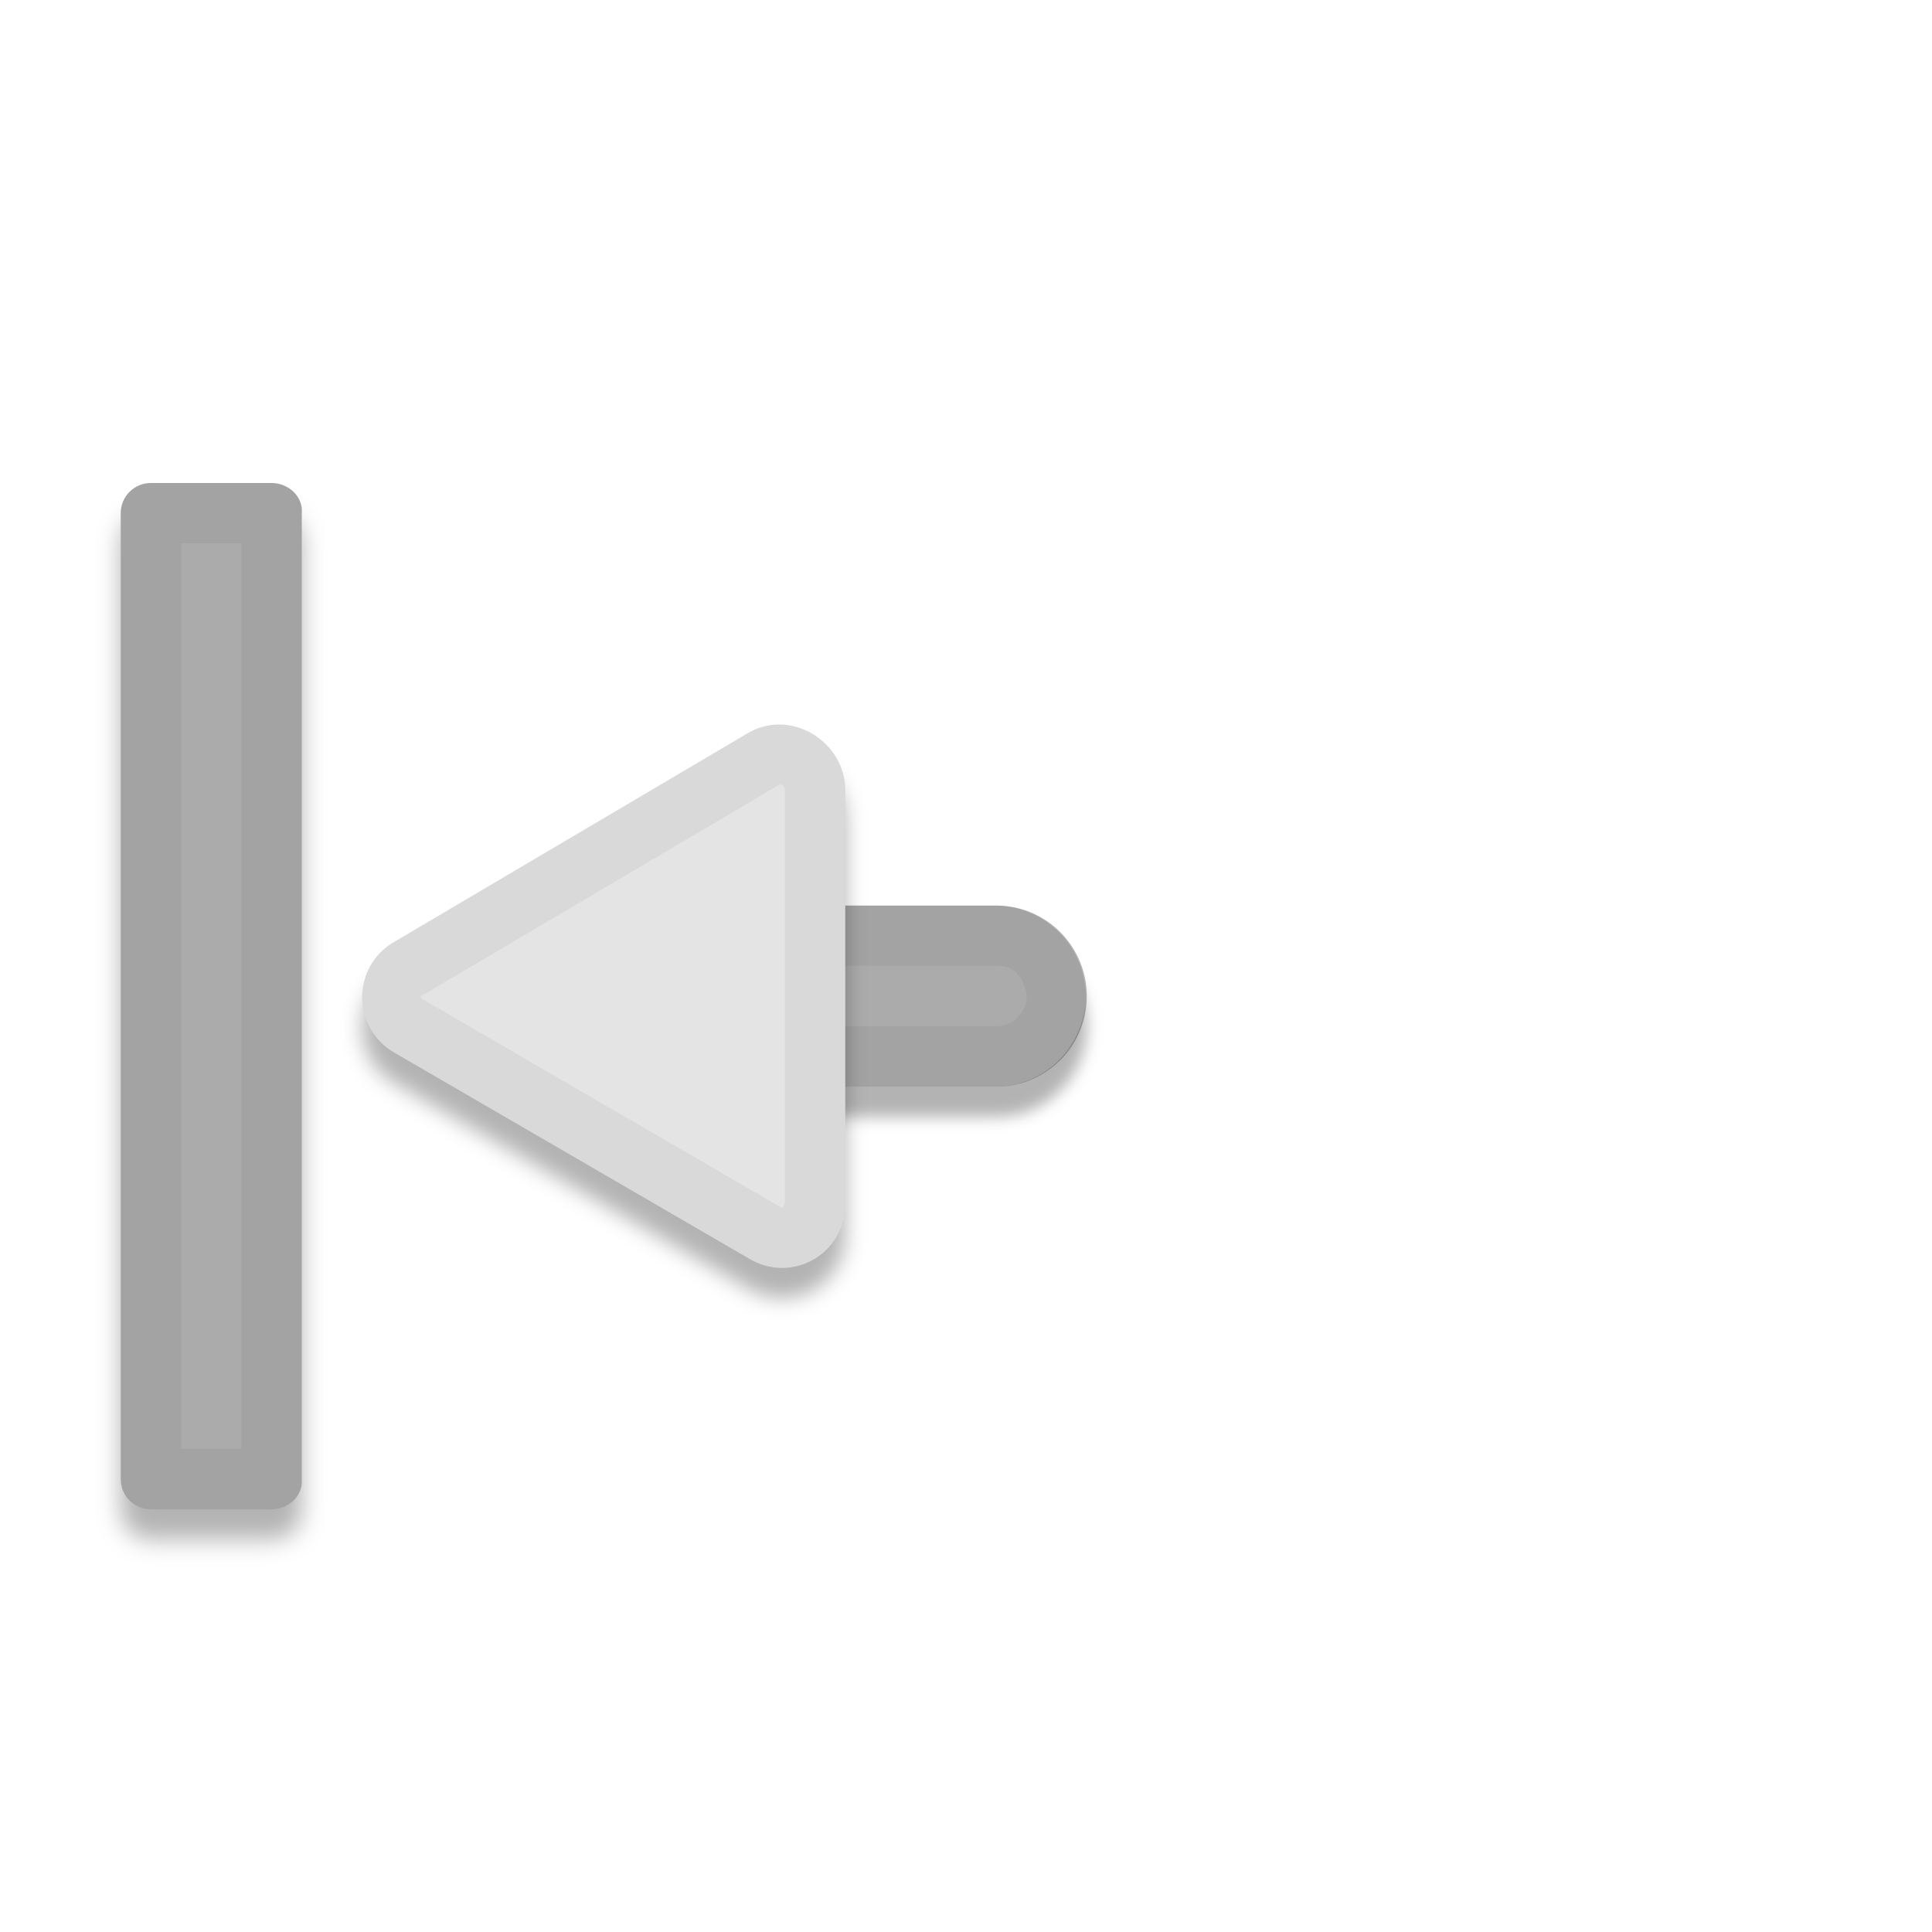
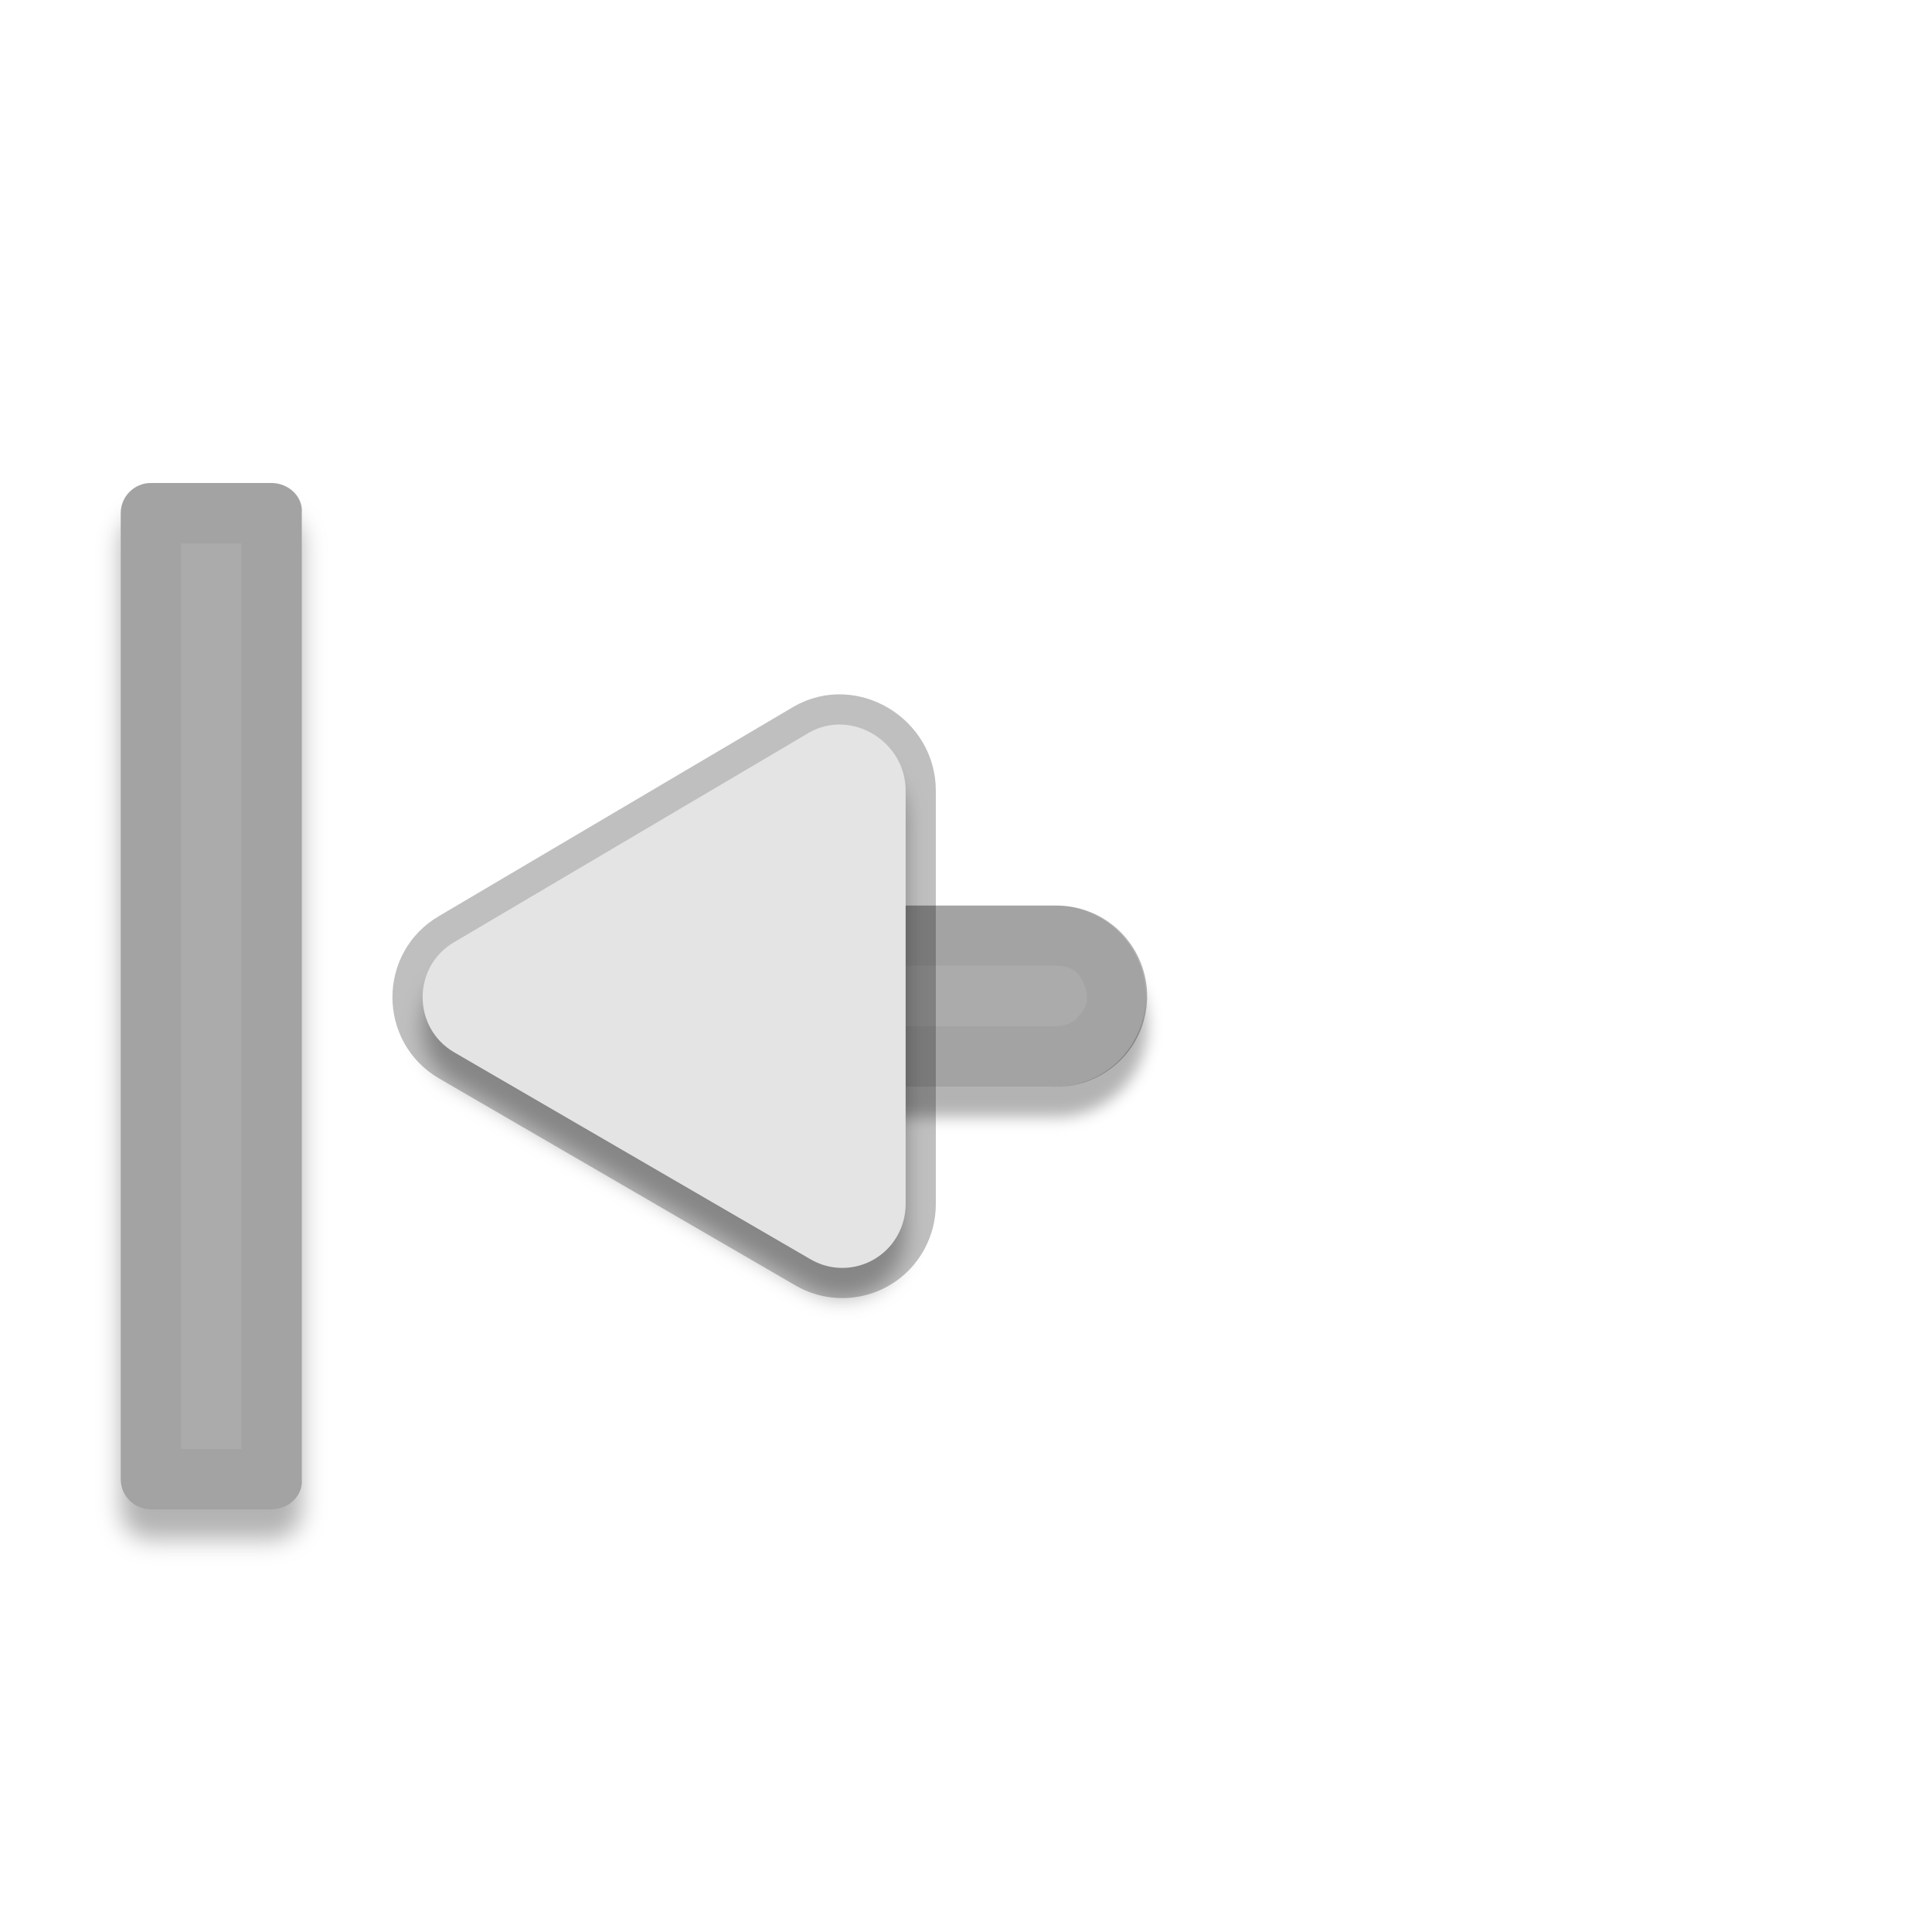
<svg xmlns="http://www.w3.org/2000/svg" id="svg5327" width="32" height="32" version="1.1">
  <defs id="defs5329">
    <filter id="filter920" style="color-interpolation-filters:sRGB" width="1.063" height="1.198" x="-.03" y="-.1">
      <feGaussianBlur id="feGaussianBlur922" stdDeviation=".124" />
    </filter>
    <filter id="filter936" style="color-interpolation-filters:sRGB" width="1.102" height="1.091" x="-.05" y="-.04">
      <feGaussianBlur id="feGaussianBlur938" stdDeviation=".17" />
    </filter>
    <filter id="filter956" style="color-interpolation-filters:sRGB" width="1.32" height="1.056" x="-.16" y="-.03">
      <feGaussianBlur id="feGaussianBlur958" stdDeviation=".2" />
    </filter>
  </defs>
-   <g id="layer1" transform="translate(0,-1020.362)">
-     <path id="path915" style="opacity:0.3;fill:#000000;fill-opacity:1;stroke:none;stroke-width:1.999;stroke-linecap:round;stroke-linejoin:round;stroke-miterlimit:4;stroke-dasharray:none;stroke-dashoffset:0;stroke-opacity:1;paint-order:normal;filter:url(#filter956)" d="m 4.998,1045.362 c 0.026,0.276 -0.223,0.5 -0.5,0.5 H 2.5 c -0.277,0 -0.5,-0.223 -0.5,-0.5 v -8.5 -7.5 c 0,-0.277 0.223,-0.5 0.5,-0.5 h 1.998 c 0.277,0 0.526,0.224 0.5,0.5 v 7.5 z" />
-     <path id="path917" style="color:#000000;font-style:normal;font-variant:normal;font-weight:normal;font-stretch:normal;font-size:medium;line-height:normal;font-family:sans-serif;font-variant-ligatures:normal;font-variant-position:normal;font-variant-caps:normal;font-variant-numeric:normal;font-variant-alternates:normal;font-feature-settings:normal;text-indent:0;text-align:start;text-decoration:none;text-decoration-line:none;text-decoration-style:solid;text-decoration-color:#000000;letter-spacing:normal;word-spacing:normal;text-transform:none;writing-mode:lr-tb;direction:ltr;text-orientation:mixed;dominant-baseline:auto;baseline-shift:baseline;text-anchor:start;white-space:normal;shape-padding:0;clip-rule:nonzero;display:inline;overflow:visible;visibility:visible;opacity:0.3;isolation:auto;mix-blend-mode:normal;color-interpolation:sRGB;color-interpolation-filters:linearRGB;solid-color:#000000;solid-opacity:1;vector-effect:none;fill:#000000;fill-opacity:1;fill-rule:nonzero;stroke:none;stroke-width:3;stroke-linecap:round;stroke-linejoin:miter;stroke-miterlimit:4;stroke-dasharray:none;stroke-dashoffset:0;stroke-opacity:1;color-rendering:auto;image-rendering:auto;shape-rendering:auto;text-rendering:auto;enable-background:accumulate;filter:url(#filter920)" d="m 17.527,1038.453 a 1.5,1.5 0 0 1 -1.05,0.409 h -6.364 a 1.501,1.501 0 1 1 0,-3.001 h 6.364 a 1.5,1.5 0 0 1 1.051,2.592 z" />
-     <path id="rect825" style="opacity:1;fill:#e4e4e4;fill-opacity:1;stroke:none;stroke-width:1.999;stroke-linecap:round;stroke-linejoin:round;stroke-miterlimit:4;stroke-dasharray:none;stroke-dashoffset:0;stroke-opacity:1;paint-order:normal" d="m 4.998,1044.862 c 0.026,0.276 -0.223,0.5 -0.5,0.5 H 2.5 c -0.277,0 -0.5,-0.223 -0.5,-0.5 v -8.5 -7.5 c 0,-0.277 0.223,-0.5 0.5,-0.5 h 1.998 c 0.277,0 0.526,0.224 0.5,0.5 v 7.5 z" />
-     <path id="path830" style="opacity:0.25;fill:#000000;fill-opacity:1;stroke:none;stroke-width:1.999;stroke-linecap:round;stroke-linejoin:round;stroke-miterlimit:4;stroke-dasharray:none;stroke-dashoffset:0;stroke-opacity:1;paint-order:normal" d="m 4.998,1044.862 c 0.026,0.276 -0.223,0.5 -0.5,0.5 H 2.5 c -0.277,0 -0.5,-0.223 -0.5,-0.5 v -8.5 -7.5 c 0,-0.277 0.223,-0.5 0.5,-0.5 h 1.998 c 0.277,0 0.526,0.224 0.5,0.5 v 7.5 z" />
-     <path id="path829" style="fill:none;stroke:#e4e4e4;stroke-width:3;stroke-linecap:round;stroke-linejoin:miter;stroke-miterlimit:4;stroke-dasharray:none;stroke-opacity:1" d="m 16.479,1036.862 h -6.364" />
-     <path id="path919" style="opacity:0.3;fill:#000000;fill-opacity:1;stroke-width:0.265;filter:url(#filter936)" d="m 13.873,1041.313 c -0.282,0.52 -0.934,0.704 -1.445,0.408 l -5.903,-3.428 c -0.7,-0.406 -0.7,-1.421 -7e-4,-1.827 l 5.876,-3.469 c 0.703,-0.401 1.6,0.146 1.6,0.959 v 6.852 c -6e-4,0.176 -0.044,0.351 -0.129,0.505 z" />
-     <path id="path951" style="color:#000000;font-style:normal;font-variant:normal;font-weight:normal;font-stretch:normal;font-size:medium;line-height:normal;font-family:sans-serif;font-variant-ligatures:normal;font-variant-position:normal;font-variant-caps:normal;font-variant-numeric:normal;font-variant-alternates:normal;font-feature-settings:normal;text-indent:0;text-align:start;text-decoration:none;text-decoration-line:none;text-decoration-style:solid;text-decoration-color:#000000;letter-spacing:normal;word-spacing:normal;text-transform:none;writing-mode:lr-tb;direction:ltr;text-orientation:mixed;dominant-baseline:auto;baseline-shift:baseline;text-anchor:start;white-space:normal;shape-padding:0;clip-rule:nonzero;display:inline;overflow:visible;visibility:visible;opacity:0.25;isolation:auto;mix-blend-mode:normal;color-interpolation:sRGB;color-interpolation-filters:linearRGB;solid-color:#000000;solid-opacity:1;vector-effect:none;fill:#000000;fill-opacity:1;fill-rule:nonzero;stroke:none;stroke-width:3;stroke-linecap:round;stroke-linejoin:miter;stroke-miterlimit:4;stroke-dasharray:none;stroke-dashoffset:0;stroke-opacity:1;color-rendering:auto;image-rendering:auto;shape-rendering:auto;text-rendering:auto;enable-background:accumulate" d="m 17.527,1037.953 a 1.5,1.5 0 0 1 -1.05,0.409 h -6.364 a 1.501,1.501 0 1 1 0,-3.001 h 6.364 a 1.5,1.5 0 0 1 1.051,2.592 z" />
-     <path id="path940" style="color:#000000;font-style:normal;font-variant:normal;font-weight:normal;font-stretch:normal;font-size:medium;line-height:normal;font-family:sans-serif;font-variant-ligatures:normal;font-variant-position:normal;font-variant-caps:normal;font-variant-numeric:normal;font-variant-alternates:normal;font-feature-settings:normal;text-indent:0;text-align:start;text-decoration:none;text-decoration-line:none;text-decoration-style:solid;text-decoration-color:#000000;letter-spacing:normal;word-spacing:normal;text-transform:none;writing-mode:lr-tb;direction:ltr;text-orientation:mixed;dominant-baseline:auto;baseline-shift:baseline;text-anchor:start;white-space:normal;shape-padding:0;clip-rule:nonzero;display:inline;overflow:visible;visibility:visible;opacity:0.05;isolation:auto;mix-blend-mode:normal;color-interpolation:sRGB;color-interpolation-filters:linearRGB;solid-color:#000000;solid-opacity:1;vector-effect:none;fill:#010101;fill-opacity:1;fill-rule:nonzero;stroke:none;stroke-width:3;stroke-linecap:round;stroke-linejoin:miter;stroke-miterlimit:4;stroke-dasharray:none;stroke-dashoffset:0;stroke-opacity:1;color-rendering:auto;image-rendering:auto;shape-rendering:auto;text-rendering:auto;enable-background:accumulate" d="m 17.526,1037.953 a 1.5,1.5 0 0 1 -1.05,0.409 h -6.364 a 1.501,1.501 0 1 1 0,-3.001 h 6.364 a 1.5,1.5 0 0 1 1.051,2.592 z m -0.679,-0.721 -0.01,-0.01 c 0.201,-0.187 0.199,-0.362 0.121,-0.552 -0.077,-0.191 -0.198,-0.316 -0.472,-0.312 v 0 l -6.372,0 c -0.25,10e-5 -0.31,0.059 -0.377,0.134 -0.064,0.078 -0.123,0.213 -0.123,0.366 1e-4,0.153 0.056,0.294 0.123,0.369 0.067,0.075 0.128,0.133 0.378,0.133 l 6.37,0 0.013,0 c 0.13,0 0.255,-0.047 0.349,-0.137 z" />
-     <path id="path840" style="fill:#e4e4e4;fill-opacity:1;stroke-width:0.265" d="m 13.873,1040.813 c -0.282,0.52 -0.934,0.704 -1.445,0.408 l -5.903,-3.428 c -0.7,-0.406 -0.7,-1.421 -7e-4,-1.827 l 5.876,-3.469 c 0.703,-0.401 1.6,0.146 1.6,0.959 v 6.852 c -6e-4,0.176 -0.044,0.351 -0.129,0.505 z" />
-     <path id="path882" style="color:#000000;font-style:normal;font-variant:normal;font-weight:normal;font-stretch:normal;font-size:medium;line-height:normal;font-family:sans-serif;font-variant-ligatures:normal;font-variant-position:normal;font-variant-caps:normal;font-variant-numeric:normal;font-variant-alternates:normal;font-feature-settings:normal;text-indent:0;text-align:start;text-decoration:none;text-decoration-line:none;text-decoration-style:solid;text-decoration-color:#000000;letter-spacing:normal;word-spacing:normal;text-transform:none;writing-mode:lr-tb;direction:ltr;text-orientation:mixed;dominant-baseline:auto;baseline-shift:baseline;text-anchor:start;white-space:normal;shape-padding:0;clip-rule:nonzero;display:inline;overflow:visible;visibility:visible;opacity:0.05;isolation:auto;mix-blend-mode:normal;color-interpolation:sRGB;color-interpolation-filters:linearRGB;solid-color:#000000;solid-opacity:1;vector-effect:none;fill:#010101;fill-opacity:1;fill-rule:nonzero;stroke:none;stroke-width:2;stroke-linecap:round;stroke-linejoin:round;stroke-miterlimit:4;stroke-dasharray:none;stroke-dashoffset:0;stroke-opacity:1;paint-order:normal;color-rendering:auto;image-rendering:auto;shape-rendering:auto;text-rendering:auto;enable-background:accumulate" d="m 4.998,1044.862 c 0.026,0.276 -0.223,0.5 -0.5,0.5 H 2.5 c -0.277,0 -0.5,-0.223 -0.5,-0.5 v -8.5 -7.5 c 0,-0.277 0.223,-0.5 0.5,-0.5 h 1.998 c 0.277,0 0.526,0.224 0.5,0.5 v 7.5 z m -1,-0.5 v -8 -7 H 3 v 7 8 z" />
-     <path id="path884" style="color:#000000;font-style:normal;font-variant:normal;font-weight:normal;font-stretch:normal;font-size:medium;line-height:normal;font-family:sans-serif;font-variant-ligatures:normal;font-variant-position:normal;font-variant-caps:normal;font-variant-numeric:normal;font-variant-alternates:normal;font-feature-settings:normal;text-indent:0;text-align:start;text-decoration:none;text-decoration-line:none;text-decoration-style:solid;text-decoration-color:#000000;letter-spacing:normal;word-spacing:normal;text-transform:none;writing-mode:lr-tb;direction:ltr;text-orientation:mixed;dominant-baseline:auto;baseline-shift:baseline;text-anchor:start;white-space:normal;shape-padding:0;clip-rule:nonzero;display:inline;overflow:visible;visibility:visible;opacity:0.05;isolation:auto;mix-blend-mode:normal;color-interpolation:sRGB;color-interpolation-filters:linearRGB;solid-color:#000000;solid-opacity:1;vector-effect:none;fill:#010101;fill-opacity:1;fill-rule:nonzero;stroke:none;stroke-width:2;stroke-linecap:butt;stroke-linejoin:round;stroke-miterlimit:4;stroke-dasharray:none;stroke-dashoffset:0;stroke-opacity:1;color-rendering:auto;image-rendering:auto;shape-rendering:auto;text-rendering:auto;enable-background:accumulate" d="m 14,1040.307 c -6e-4,0.176 -0.044,0.351 -0.129,0.506 v 0 c -0.282,0.52 -0.935,0.704 -1.445,0.408 l -5.902,-3.428 c -0.7,-0.406 -0.701,-1.422 0,-1.828 l 5.877,-3.469 c 0.703,-0.401 1.6,0.146 1.6,0.959 z m -1,0 v -6.851 c 0,-0.077 -0.061,-0.115 -0.105,-0.09 l -5.863,3.461 a 1,1 0 0 1 -0.01,0 c -0.073,0.043 -0.074,0.054 0,0.098 l 5.902,3.428 c 0.034,0.02 0.042,0.016 0.061,-0.019 a 1,1 0 0 1 0,-0.01 c 0,-0 -2e-4,-0.012 0.01,-0.023 z" />
-   </g>
+   <path id="path915" style="opacity:0.3;fill:#000000;fill-opacity:1;stroke:none;stroke-width:1.999;stroke-linecap:round;stroke-linejoin:round;stroke-miterlimit:4;stroke-dasharray:none;stroke-dashoffset:0;stroke-opacity:1;paint-order:normal;filter:url(#filter956)" d="m 4.998,25 c 0.026,0.276 -0.223,0.5 -0.5,0.5 H 2.5 C 2.223,25.5 2,25.277 2,25 V 16.5 9 C 2,8.723 2.223,8.5 2.5,8.5 h 1.998 c 0.277,0 0.526,0.224 0.5,0.5 v 7.5 z" />
+   <path id="path917" style="color:#000000;font-style:normal;font-variant:normal;font-weight:normal;font-stretch:normal;font-size:medium;line-height:normal;font-family:sans-serif;font-variant-ligatures:normal;font-variant-position:normal;font-variant-caps:normal;font-variant-numeric:normal;font-variant-alternates:normal;font-feature-settings:normal;text-indent:0;text-align:start;text-decoration:none;text-decoration-line:none;text-decoration-style:solid;text-decoration-color:#000000;letter-spacing:normal;word-spacing:normal;text-transform:none;writing-mode:lr-tb;direction:ltr;text-orientation:mixed;dominant-baseline:auto;baseline-shift:baseline;text-anchor:start;white-space:normal;shape-padding:0;clip-rule:nonzero;display:inline;overflow:visible;visibility:visible;opacity:0.3;isolation:auto;mix-blend-mode:normal;color-interpolation:sRGB;color-interpolation-filters:linearRGB;solid-color:#000000;solid-opacity:1;vector-effect:none;fill:#000000;fill-opacity:1;fill-rule:nonzero;stroke:none;stroke-width:3;stroke-linecap:round;stroke-linejoin:miter;stroke-miterlimit:4;stroke-dasharray:none;stroke-dashoffset:0;stroke-opacity:1;filter:url(#filter920);color-rendering:auto;image-rendering:auto;shape-rendering:auto;text-rendering:auto;enable-background:accumulate" d="m 18.527,18.091 a 1.5,1.5 0 0 1 -1.05,0.409 h -6.364 a 1.501,1.501 0 1 1 0,-3.001 h 6.364 a 1.5,1.5 0 0 1 1.051,2.592 z" />
+   <path id="rect825" style="opacity:1;fill:#e4e4e4;fill-opacity:1;stroke:none;stroke-width:1.999;stroke-linecap:round;stroke-linejoin:round;stroke-miterlimit:4;stroke-dasharray:none;stroke-dashoffset:0;stroke-opacity:1;paint-order:normal" d="M 4.998,24.5 C 5.024,24.776 4.775,25 4.498,25 H 2.5 C 2.223,25 2,24.777 2,24.5 V 16 8.5 C 2,8.223 2.223,8 2.5,8 h 1.998 c 0.277,0 0.526,0.224 0.5,0.5 V 16 Z" />
+   <path id="path830" style="opacity:0.25;fill:#000000;fill-opacity:1;stroke:none;stroke-width:1.999;stroke-linecap:round;stroke-linejoin:round;stroke-miterlimit:4;stroke-dasharray:none;stroke-dashoffset:0;stroke-opacity:1;paint-order:normal" d="M 4.998,24.5 C 5.024,24.776 4.775,25 4.498,25 H 2.5 C 2.223,25 2,24.777 2,24.5 V 16 8.5 C 2,8.223 2.223,8 2.5,8 h 1.998 c 0.277,0 0.526,0.224 0.5,0.5 V 16 Z" />
+   <path id="path829" style="fill:none;stroke:#e4e4e4;stroke-width:3;stroke-linecap:round;stroke-linejoin:miter;stroke-miterlimit:4;stroke-dasharray:none;stroke-opacity:1" d="m 17.478,16.5 h -6.364" />
+   <path id="path919" style="opacity:0.3;fill:#000000;fill-opacity:1;stroke-width:0.265;filter:url(#filter936)" d="m 14.872,20.951 c -0.282,0.52 -0.934,0.704 -1.445,0.408 l -5.903,-3.428 c -0.7,-0.406 -0.7,-1.421 -7e-4,-1.827 l 5.876,-3.469 c 0.703,-0.401 1.6,0.146 1.6,0.959 v 6.852 c -6e-4,0.176 -0.044,0.351 -0.129,0.505 z" />
+   <path id="path951" style="color:#000000;font-style:normal;font-variant:normal;font-weight:normal;font-stretch:normal;font-size:medium;line-height:normal;font-family:sans-serif;font-variant-ligatures:normal;font-variant-position:normal;font-variant-caps:normal;font-variant-numeric:normal;font-variant-alternates:normal;font-feature-settings:normal;text-indent:0;text-align:start;text-decoration:none;text-decoration-line:none;text-decoration-style:solid;text-decoration-color:#000000;letter-spacing:normal;word-spacing:normal;text-transform:none;writing-mode:lr-tb;direction:ltr;text-orientation:mixed;dominant-baseline:auto;baseline-shift:baseline;text-anchor:start;white-space:normal;shape-padding:0;clip-rule:nonzero;display:inline;overflow:visible;visibility:visible;opacity:0.25;isolation:auto;mix-blend-mode:normal;color-interpolation:sRGB;color-interpolation-filters:linearRGB;solid-color:#000000;solid-opacity:1;vector-effect:none;fill:#000000;fill-opacity:1;fill-rule:nonzero;stroke:none;stroke-width:3;stroke-linecap:round;stroke-linejoin:miter;stroke-miterlimit:4;stroke-dasharray:none;stroke-dashoffset:0;stroke-opacity:1;color-rendering:auto;image-rendering:auto;shape-rendering:auto;text-rendering:auto;enable-background:accumulate" d="m 18.527,17.591 a 1.5,1.5 0 0 1 -1.05,0.409 h -6.364 a 1.501,1.501 0 1 1 0,-3.001 h 6.364 a 1.5,1.5 0 0 1 1.051,2.592 z" />
+   <path id="path940" style="color:#000000;font-style:normal;font-variant:normal;font-weight:normal;font-stretch:normal;font-size:medium;line-height:normal;font-family:sans-serif;font-variant-ligatures:normal;font-variant-position:normal;font-variant-caps:normal;font-variant-numeric:normal;font-variant-alternates:normal;font-feature-settings:normal;text-indent:0;text-align:start;text-decoration:none;text-decoration-line:none;text-decoration-style:solid;text-decoration-color:#000000;letter-spacing:normal;word-spacing:normal;text-transform:none;writing-mode:lr-tb;direction:ltr;text-orientation:mixed;dominant-baseline:auto;baseline-shift:baseline;text-anchor:start;white-space:normal;shape-padding:0;clip-rule:nonzero;display:inline;overflow:visible;visibility:visible;opacity:0.05;isolation:auto;mix-blend-mode:normal;color-interpolation:sRGB;color-interpolation-filters:linearRGB;solid-color:#000000;solid-opacity:1;vector-effect:none;fill:#010101;fill-opacity:1;fill-rule:nonzero;stroke:none;stroke-width:3;stroke-linecap:round;stroke-linejoin:miter;stroke-miterlimit:4;stroke-dasharray:none;stroke-dashoffset:0;stroke-opacity:1;color-rendering:auto;image-rendering:auto;shape-rendering:auto;text-rendering:auto;enable-background:accumulate" d="m 18.526,17.59 a 1.5,1.5 0 0 1 -1.05,0.409 h -6.364 a 1.501,1.501 0 1 1 0,-3.001 h 6.364 a 1.5,1.5 0 0 1 1.051,2.592 z m -0.679,-0.721 -0.01,-0.01 c 0.201,-0.187 0.199,-0.362 0.121,-0.552 -0.077,-0.191 -0.198,-0.316 -0.472,-0.312 v 0 h -6.372 c -0.25,1e-4 -0.31,0.059 -0.377,0.134 -0.064,0.078 -0.123,0.213 -0.123,0.366 10e-5,0.153 0.056,0.294 0.123,0.369 0.067,0.075 0.128,0.133 0.378,0.133 h 6.37 0.013 c 0.13,0 0.255,-0.047 0.349,-0.137 z" />
+   <path id="path845" style="opacity:0.25;fill:none;fill-opacity:1;stroke:#000000;stroke-width:1;stroke-linecap:round;stroke-linejoin:round;stroke-miterlimit:4;stroke-dasharray:none;stroke-opacity:1" d="m 14.872,20.451 c -0.282,0.52 -0.934,0.704 -1.445,0.408 L 7.525,17.431 c -0.7,-0.406 -0.7,-1.421 -7e-4,-1.827 l 5.876,-3.469 c 0.703,-0.401 1.6,0.146 1.6,0.959 v 6.852 c -6e-4,0.176 -0.044,0.351 -0.129,0.505 z" />
+   <path id="path840" style="fill:#e4e4e4;fill-opacity:1;stroke-width:0.265" d="m 14.872,20.451 c -0.282,0.52 -0.934,0.704 -1.445,0.408 L 7.525,17.431 c -0.7,-0.406 -0.7,-1.421 -7e-4,-1.827 l 5.876,-3.469 c 0.703,-0.401 1.6,0.146 1.6,0.959 v 6.852 c -6e-4,0.176 -0.044,0.351 -0.129,0.505 z" />
+   <path id="path882" style="color:#000000;font-style:normal;font-variant:normal;font-weight:normal;font-stretch:normal;font-size:medium;line-height:normal;font-family:sans-serif;font-variant-ligatures:normal;font-variant-position:normal;font-variant-caps:normal;font-variant-numeric:normal;font-variant-alternates:normal;font-feature-settings:normal;text-indent:0;text-align:start;text-decoration:none;text-decoration-line:none;text-decoration-style:solid;text-decoration-color:#000000;letter-spacing:normal;word-spacing:normal;text-transform:none;writing-mode:lr-tb;direction:ltr;text-orientation:mixed;dominant-baseline:auto;baseline-shift:baseline;text-anchor:start;white-space:normal;shape-padding:0;clip-rule:nonzero;display:inline;overflow:visible;visibility:visible;opacity:0.05;isolation:auto;mix-blend-mode:normal;color-interpolation:sRGB;color-interpolation-filters:linearRGB;solid-color:#000000;solid-opacity:1;vector-effect:none;fill:#010101;fill-opacity:1;fill-rule:nonzero;stroke:none;stroke-width:2;stroke-linecap:round;stroke-linejoin:round;stroke-miterlimit:4;stroke-dasharray:none;stroke-dashoffset:0;stroke-opacity:1;paint-order:normal;color-rendering:auto;image-rendering:auto;shape-rendering:auto;text-rendering:auto;enable-background:accumulate" d="M 4.998,24.5 C 5.024,24.776 4.775,25 4.498,25 H 2.5 C 2.223,25 2,24.777 2,24.5 V 16 8.5 C 2,8.223 2.223,8 2.5,8 h 1.998 c 0.277,0 0.526,0.224 0.5,0.5 V 16 Z m -1,-0.5 V 16 9 H 3 v 7 8 z" />
</svg>
